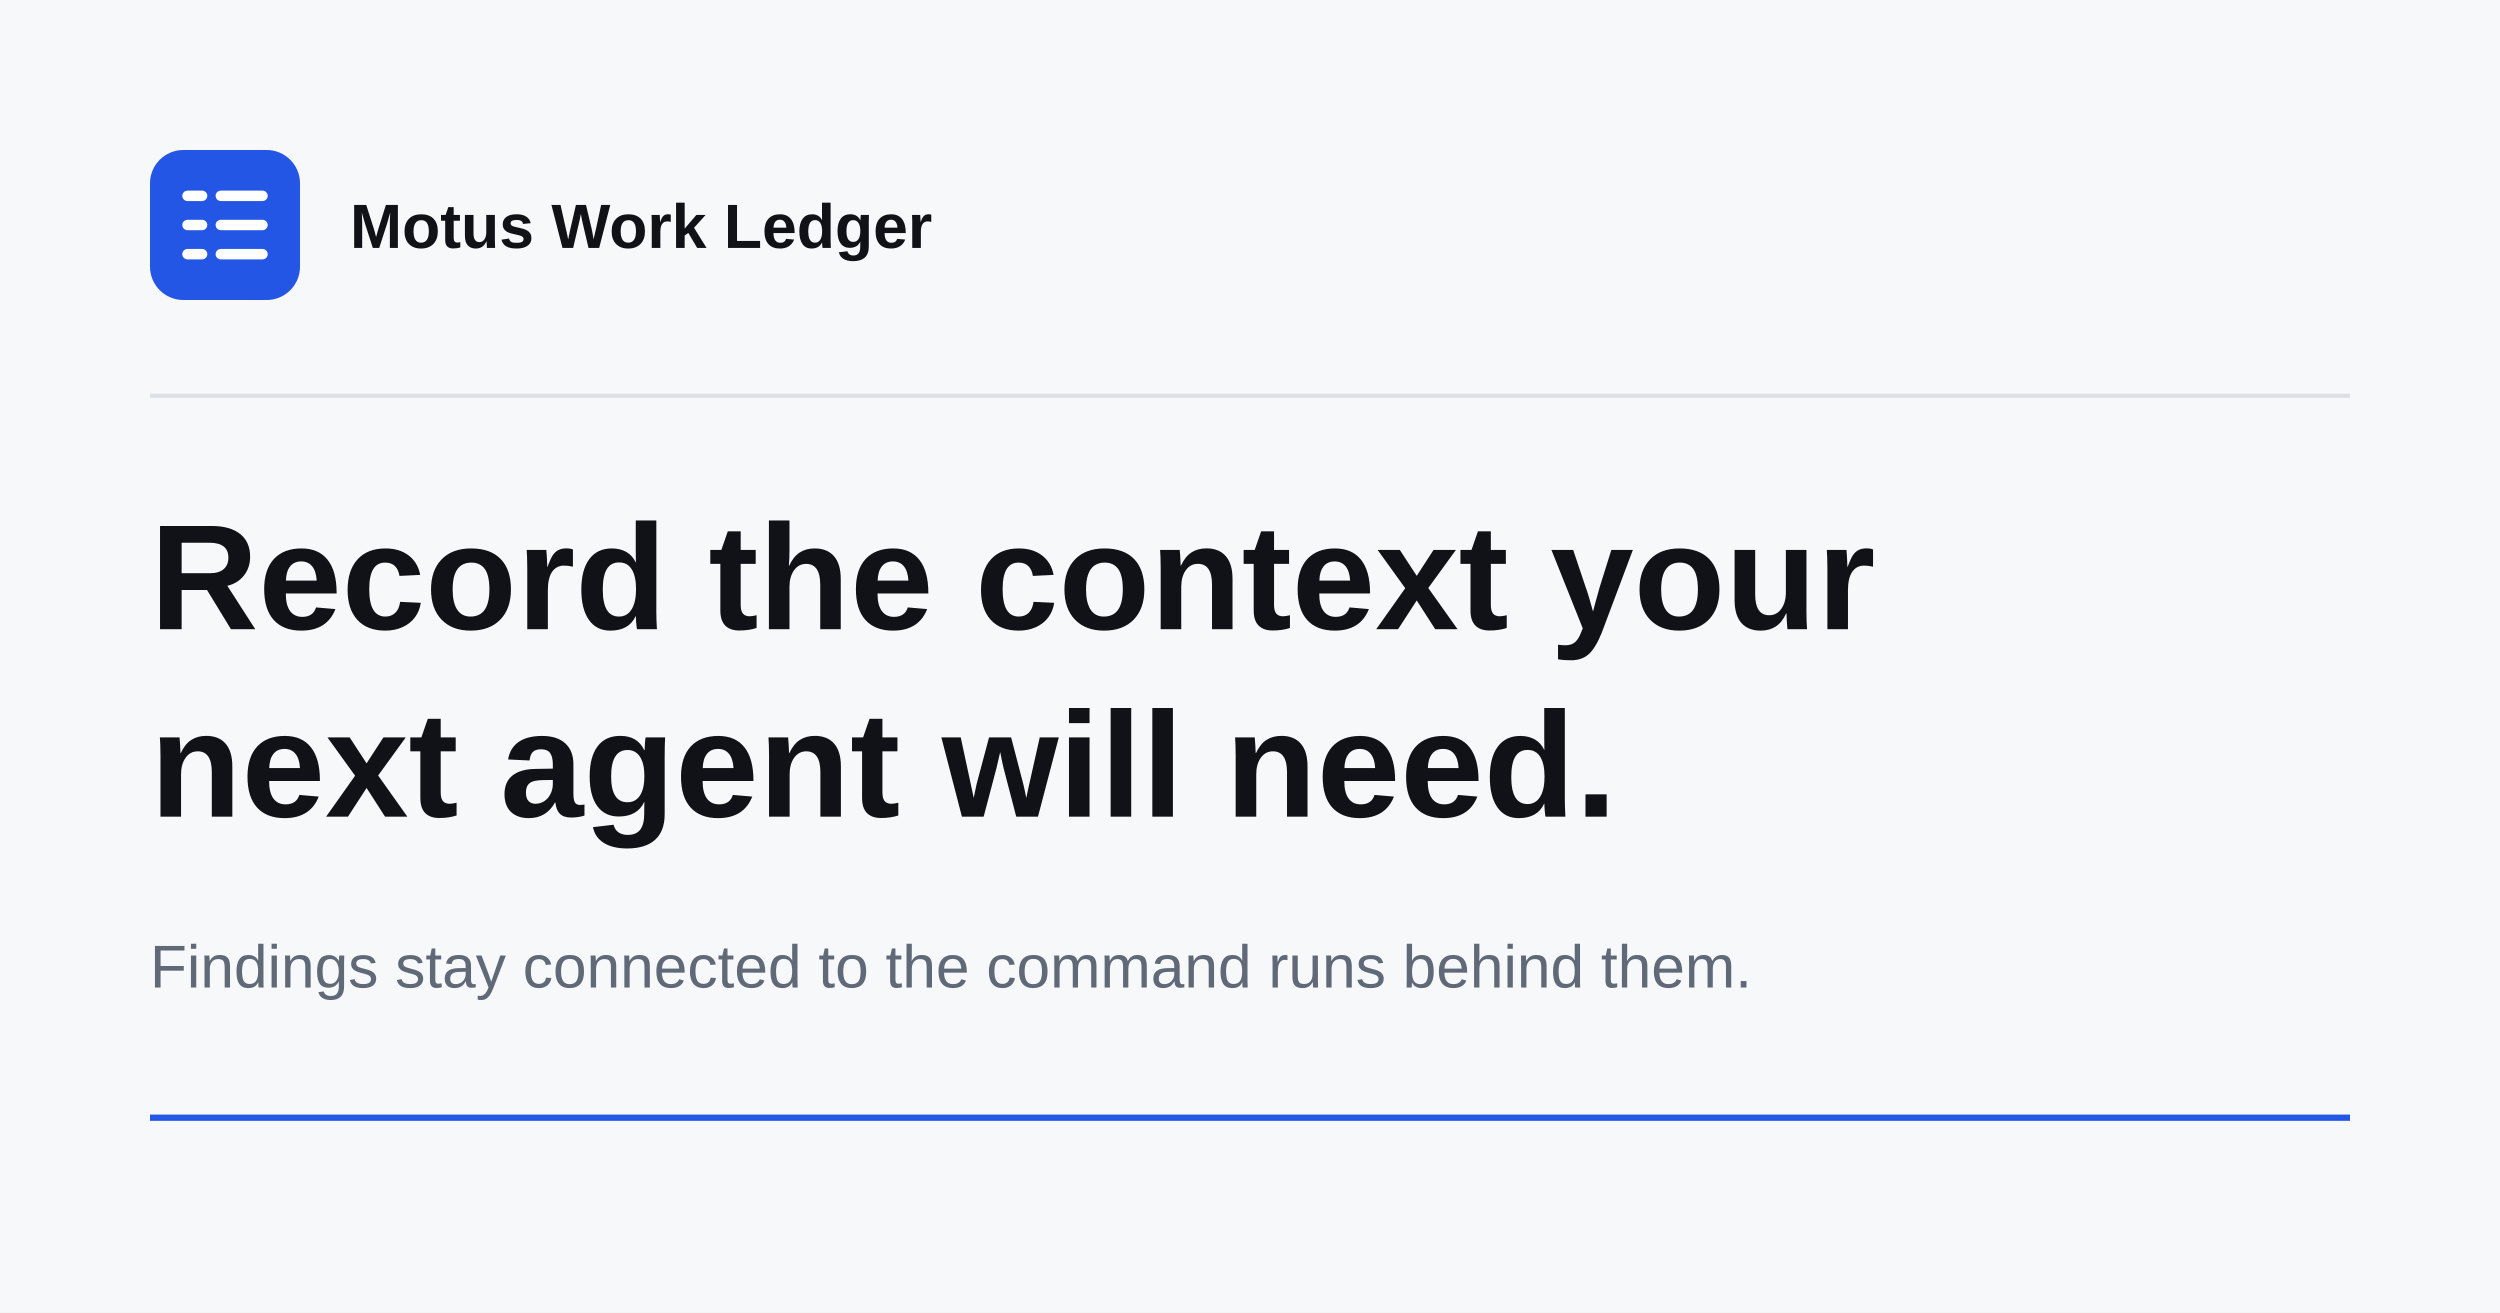
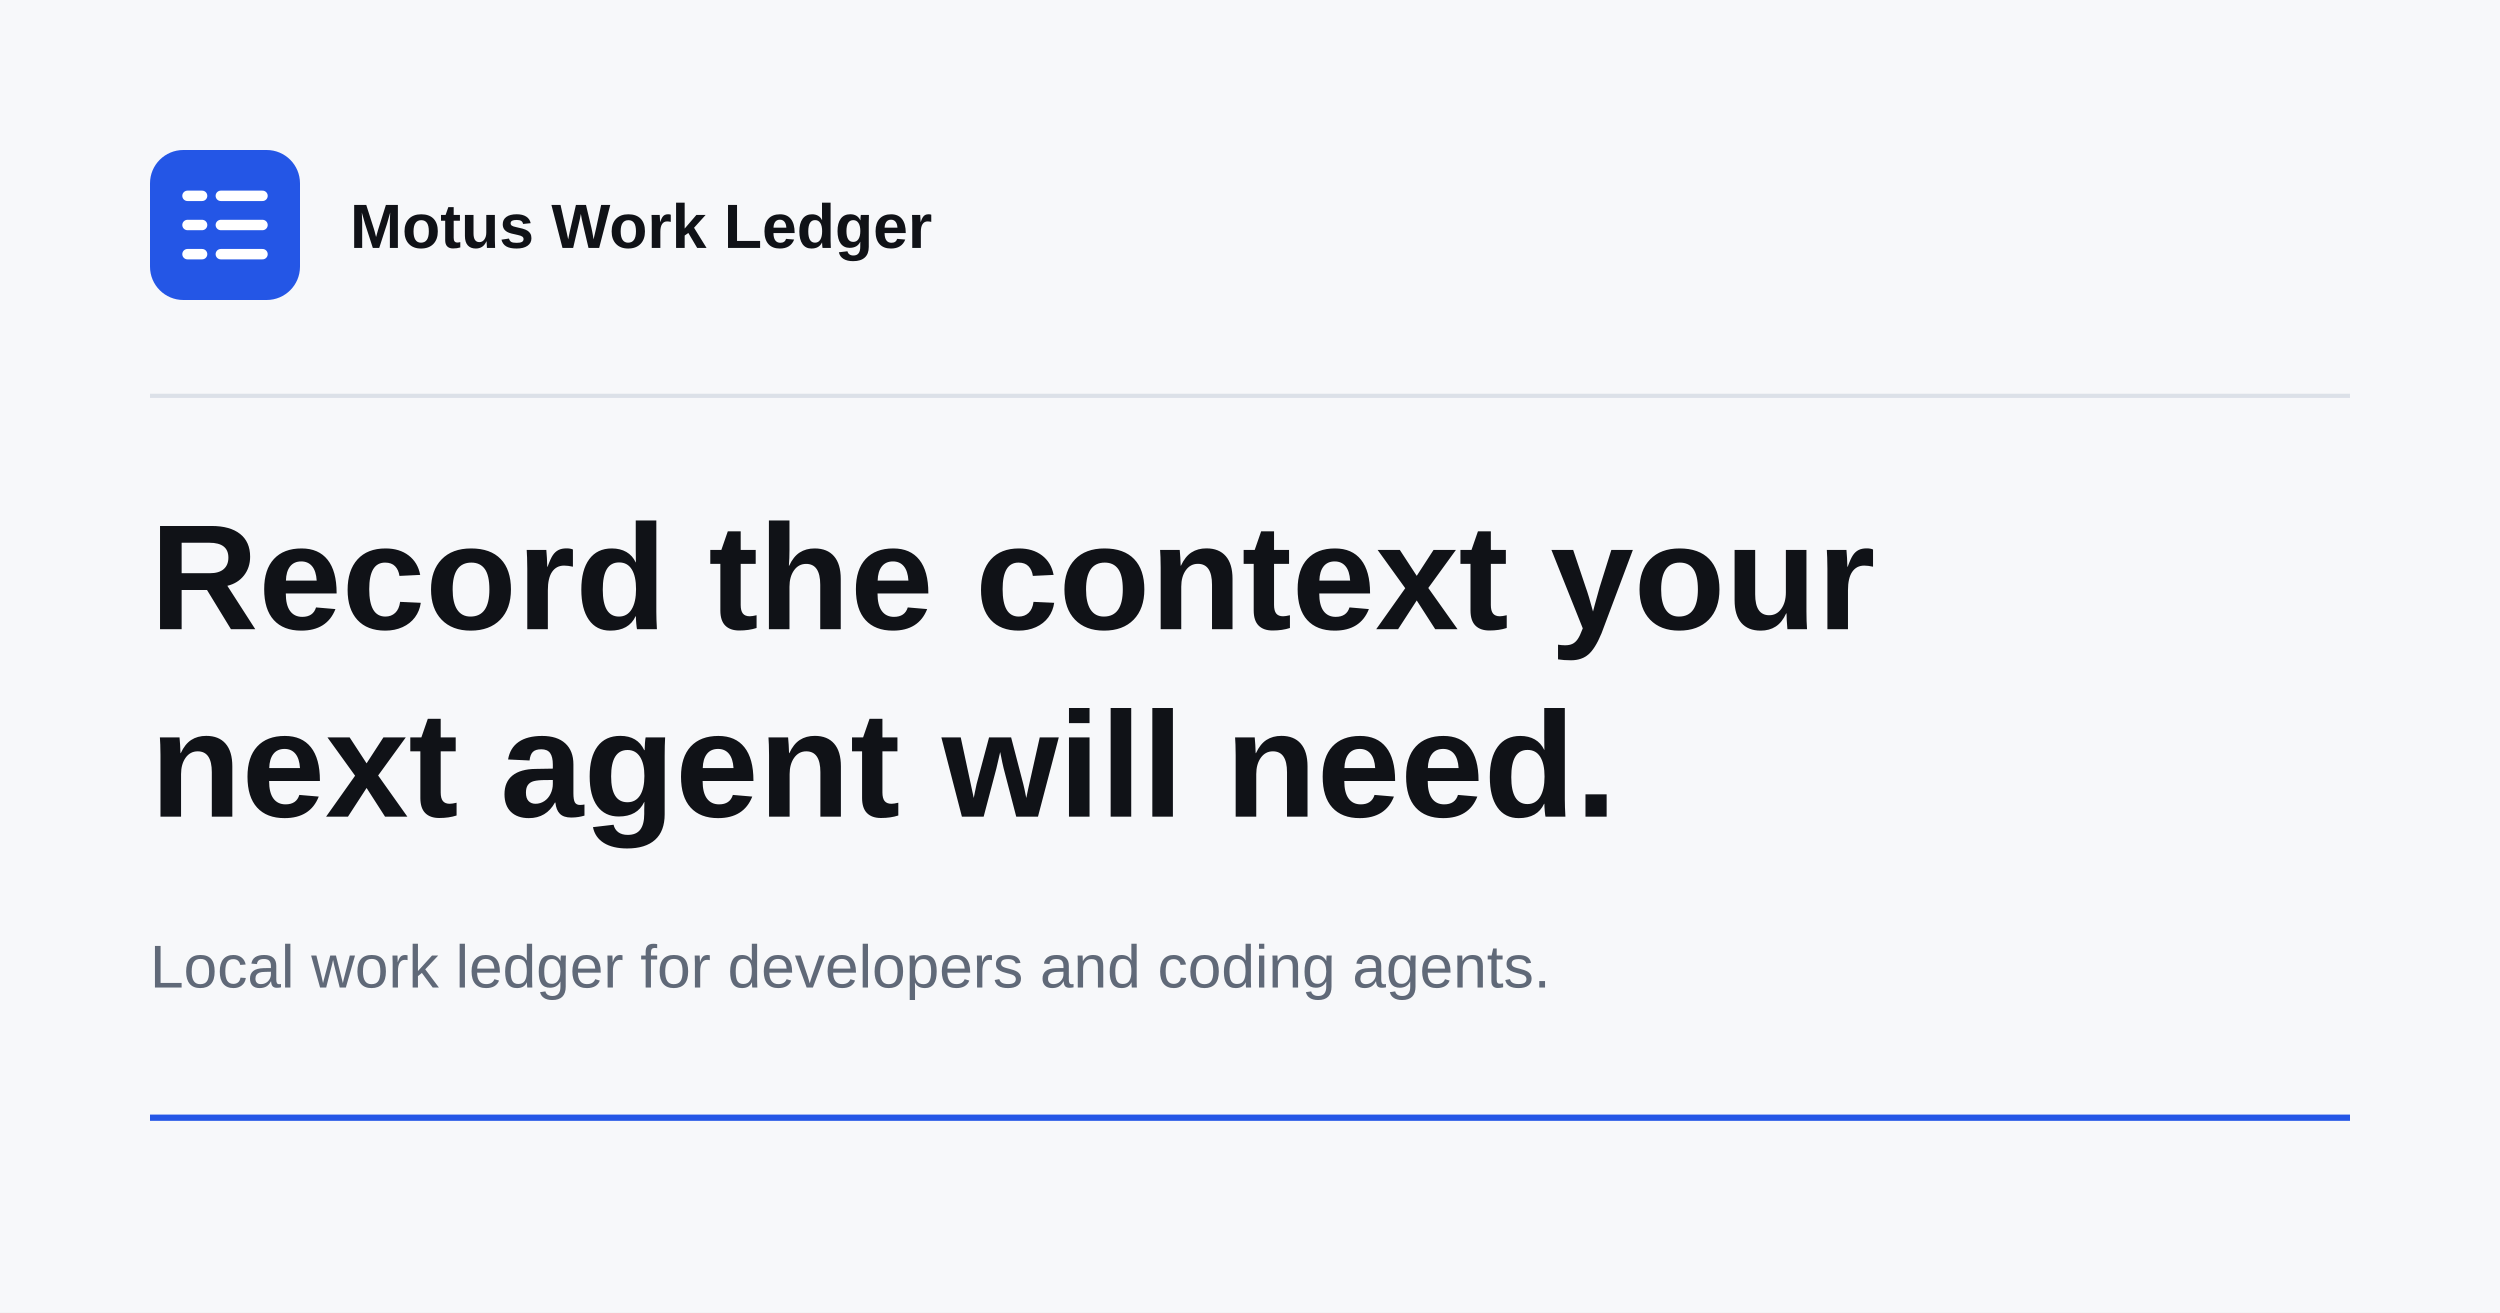
<svg xmlns="http://www.w3.org/2000/svg" width="1200" height="630" viewBox="0 0 1200 630">
  <rect width="1200" height="630" fill="#f7f8fa" />
  <rect x="72" y="72" width="72" height="72" rx="16" fill="#2456e6" />
  <g fill="none" stroke="#ffffff" stroke-linecap="round" stroke-width="5">
    <path d="M90 94h7M106 94h20" />
    <path d="M90 108h7M106 108h20" />
    <path d="M90 122h7M106 122h20" />
  </g>
  <text x="168" y="119" fill="#101217" font-family="Arial, Helvetica, sans-serif" font-size="30" font-weight="700">Motus Work Ledger</text>
  <line x1="72" y1="190" x2="1128" y2="190" stroke="#dce1e8" stroke-width="2" />
  <text x="72" y="302" fill="#101217" font-family="Arial, Helvetica, sans-serif" font-size="72" font-weight="700">Record the context your</text>
  <text x="72" y="392" fill="#101217" font-family="Arial, Helvetica, sans-serif" font-size="72" font-weight="700">next agent will need.</text>
-   <text x="72" y="474" fill="#606978" font-family="Arial, Helvetica, sans-serif" font-size="29">Findings stay connected to the command runs behind them.</text>
+   <text x="72" y="474" fill="#606978" font-family="Arial, Helvetica, sans-serif" font-size="29">Local work ledger for developers and coding agents.</text>
  <rect x="72" y="535" width="1056" height="3" fill="#2456e6" />
</svg>
